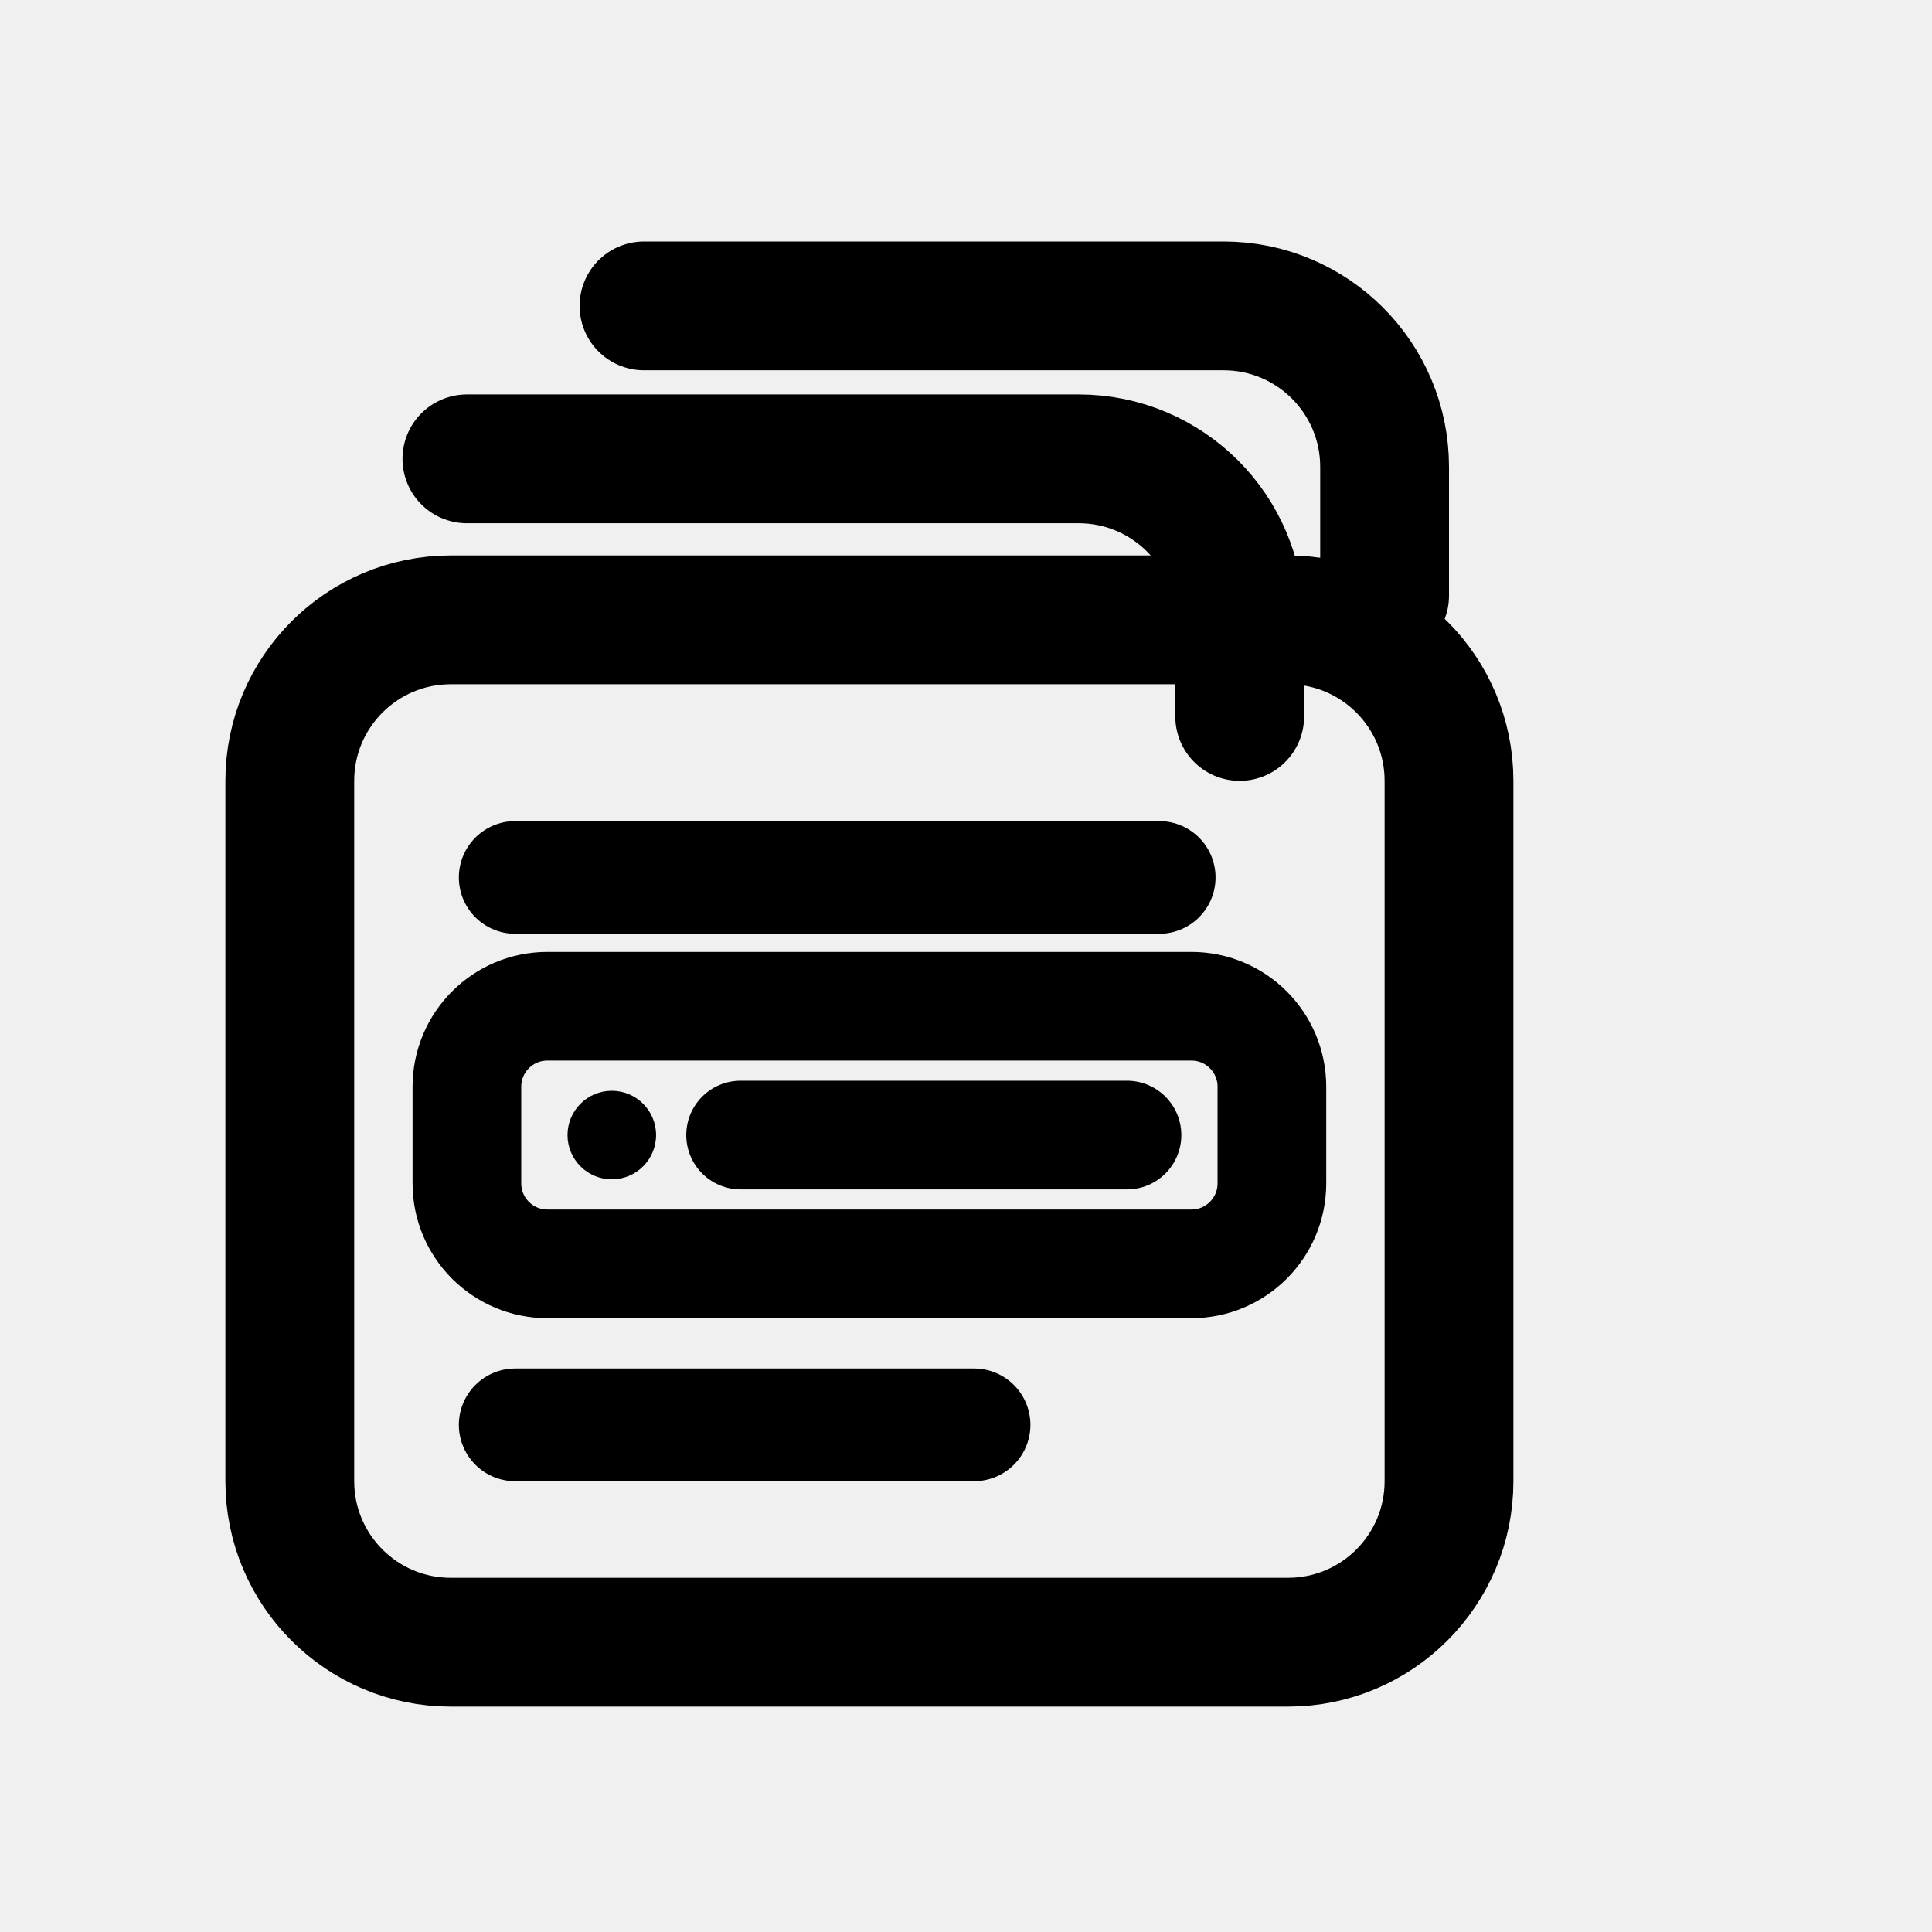
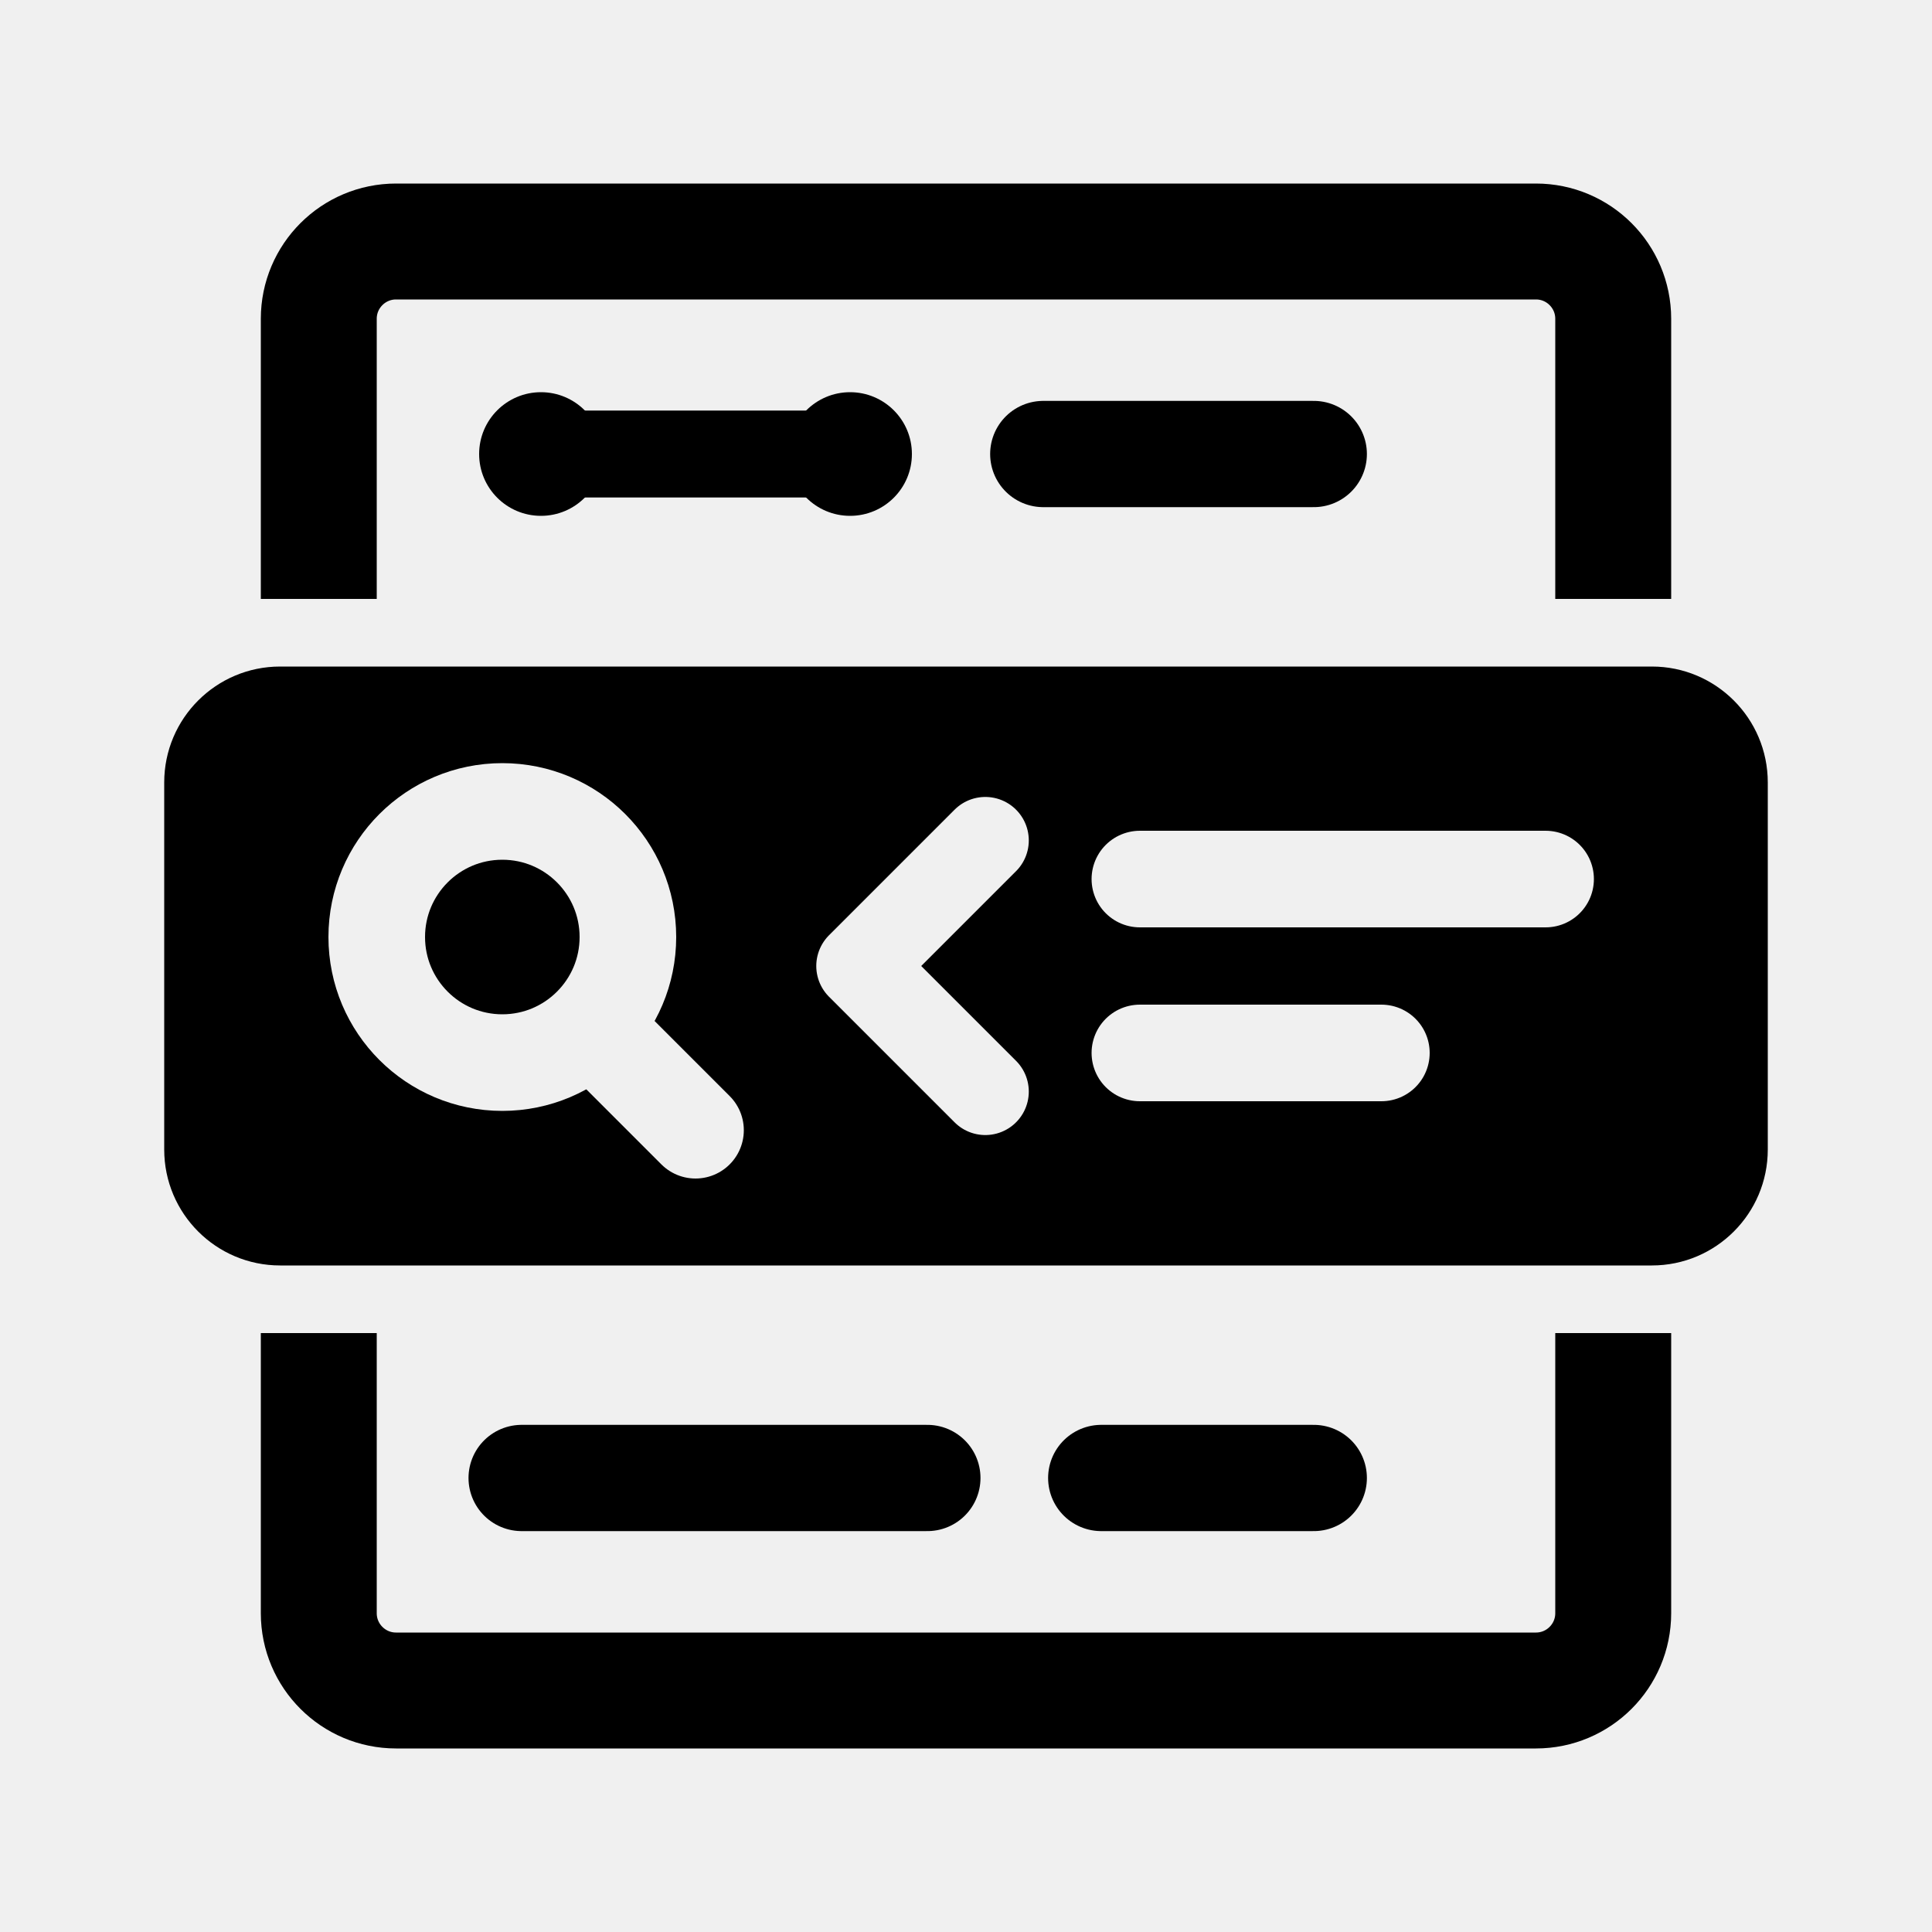
- <svg xmlns="http://www.w3.org/2000/svg" viewBox="0 0 24 24" fill="none" stroke="currentColor" stroke-width="1.6" stroke-linecap="round" stroke-linejoin="round">
-   <path d="M8 3.8h7.2a2 2 0 0 1 2 2v1.6" />
-   <path d="M5.8 5.7h7.6a2 2 0 0 1 2 2v1.2" />
-   <rect x="3.6" y="7.7" width="14.4" height="12.7" rx="2" />
-   <path d="M6.4 10.9h8" stroke-width="1.4" />
-   <rect x="5.8" y="12.5" width="10" height="3.2" rx="1" stroke-width="1.35" />
-   <circle cx="7.6" cy="14.1" r="0.55" fill="currentColor" stroke="none" />
-   <path d="M9.2 14.1h4.8" stroke-width="1.35" />
-   <path d="M6.4 17.7h5.7" stroke-width="1.4" />
+ <svg xmlns="http://www.w3.org/2000/svg" viewBox="0 0 100 100" width="24" height="24" fill="none">
+   <defs>
+     <mask id="csi-mask-2">
+       <rect width="100" height="100" fill="white" />
+       <circle cx="26" cy="48.5" r="6.5" stroke="black" stroke-width="5" />
+       <line x1="30.7" y1="53.2" x2="36" y2="58.5" stroke="black" stroke-width="5" stroke-linecap="round" />
+       <path d="M 51 43.5 L 44.5 50 L 51 56.5" stroke="black" stroke-width="4.5" stroke-linecap="round" stroke-linejoin="round" />
+       <line x1="59" y1="45.5" x2="80" y2="45.5" stroke="black" stroke-width="5" stroke-linecap="round" />
+       <line x1="59" y1="54.5" x2="71.5" y2="54.5" stroke="black" stroke-width="5" stroke-linecap="round" />
+     </mask>
+   </defs>
+   <path d="M 16.5 31 V 16.5 A 4 4 0 0 1 20.5 12.5 H 79.5 A 4 4 0 0 1 83.5 16.5 V 31" stroke="currentColor" stroke-width="6" stroke-linejoin="round" />
+   <circle cx="28" cy="23.5" r="3.2" fill="currentColor" />
+   <line x1="28" y1="23.5" x2="44" y2="23.5" stroke="currentColor" stroke-width="4.5" stroke-linecap="round" />
+   <circle cx="44" cy="23.5" r="3.2" fill="currentColor" />
+   <line x1="54" y1="23.5" x2="68" y2="23.5" stroke="currentColor" stroke-width="5.5" stroke-linecap="round" />
+   <rect x="8.5" y="34.5" width="83" height="31" rx="6" fill="currentColor" mask="url(#csi-mask-2)" />
+   <path d="M 16.5 69 V 83.5 A 4 4 0 0 0 20.5 87.5 H 79.5 A 4 4 0 0 0 83.5 83.5 V 69" stroke="currentColor" stroke-width="6" stroke-linejoin="round" />
+   <line x1="27" y1="76.5" x2="48" y2="76.5" stroke="currentColor" stroke-width="5.5" stroke-linecap="round" />
+   <line x1="57" y1="76.5" x2="68" y2="76.5" stroke="currentColor" stroke-width="5.5" stroke-linecap="round" />
</svg>
